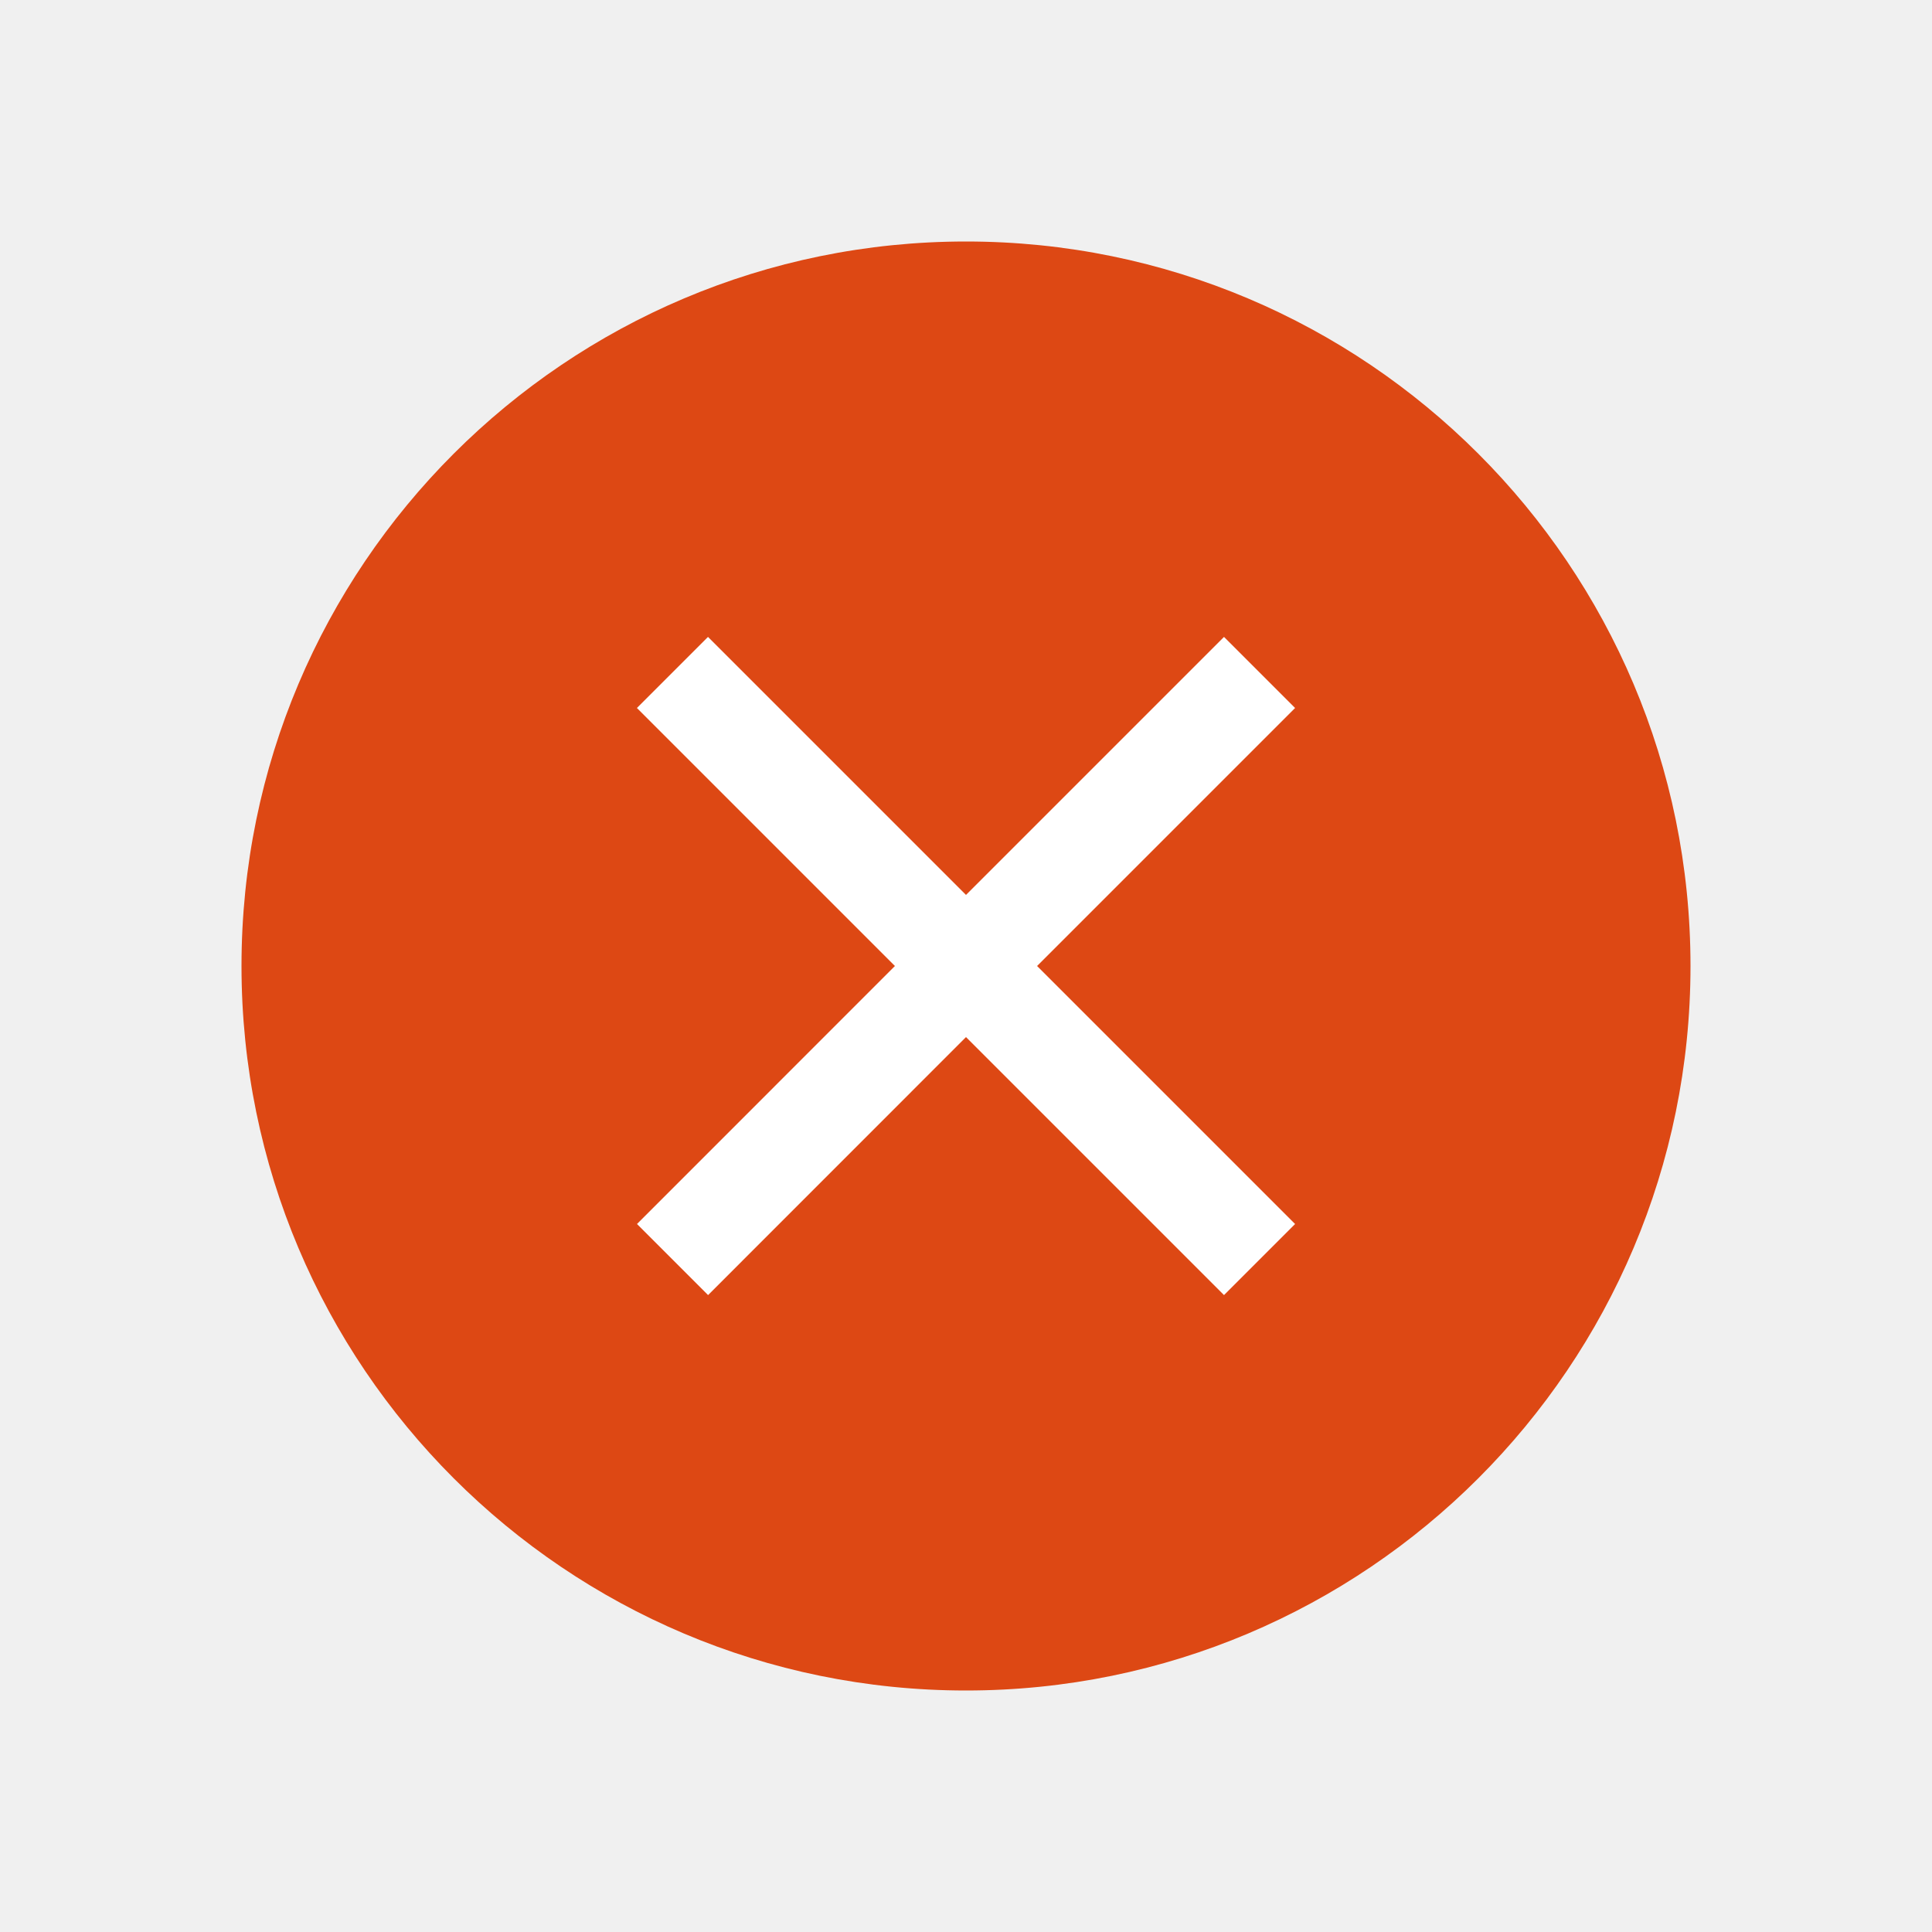
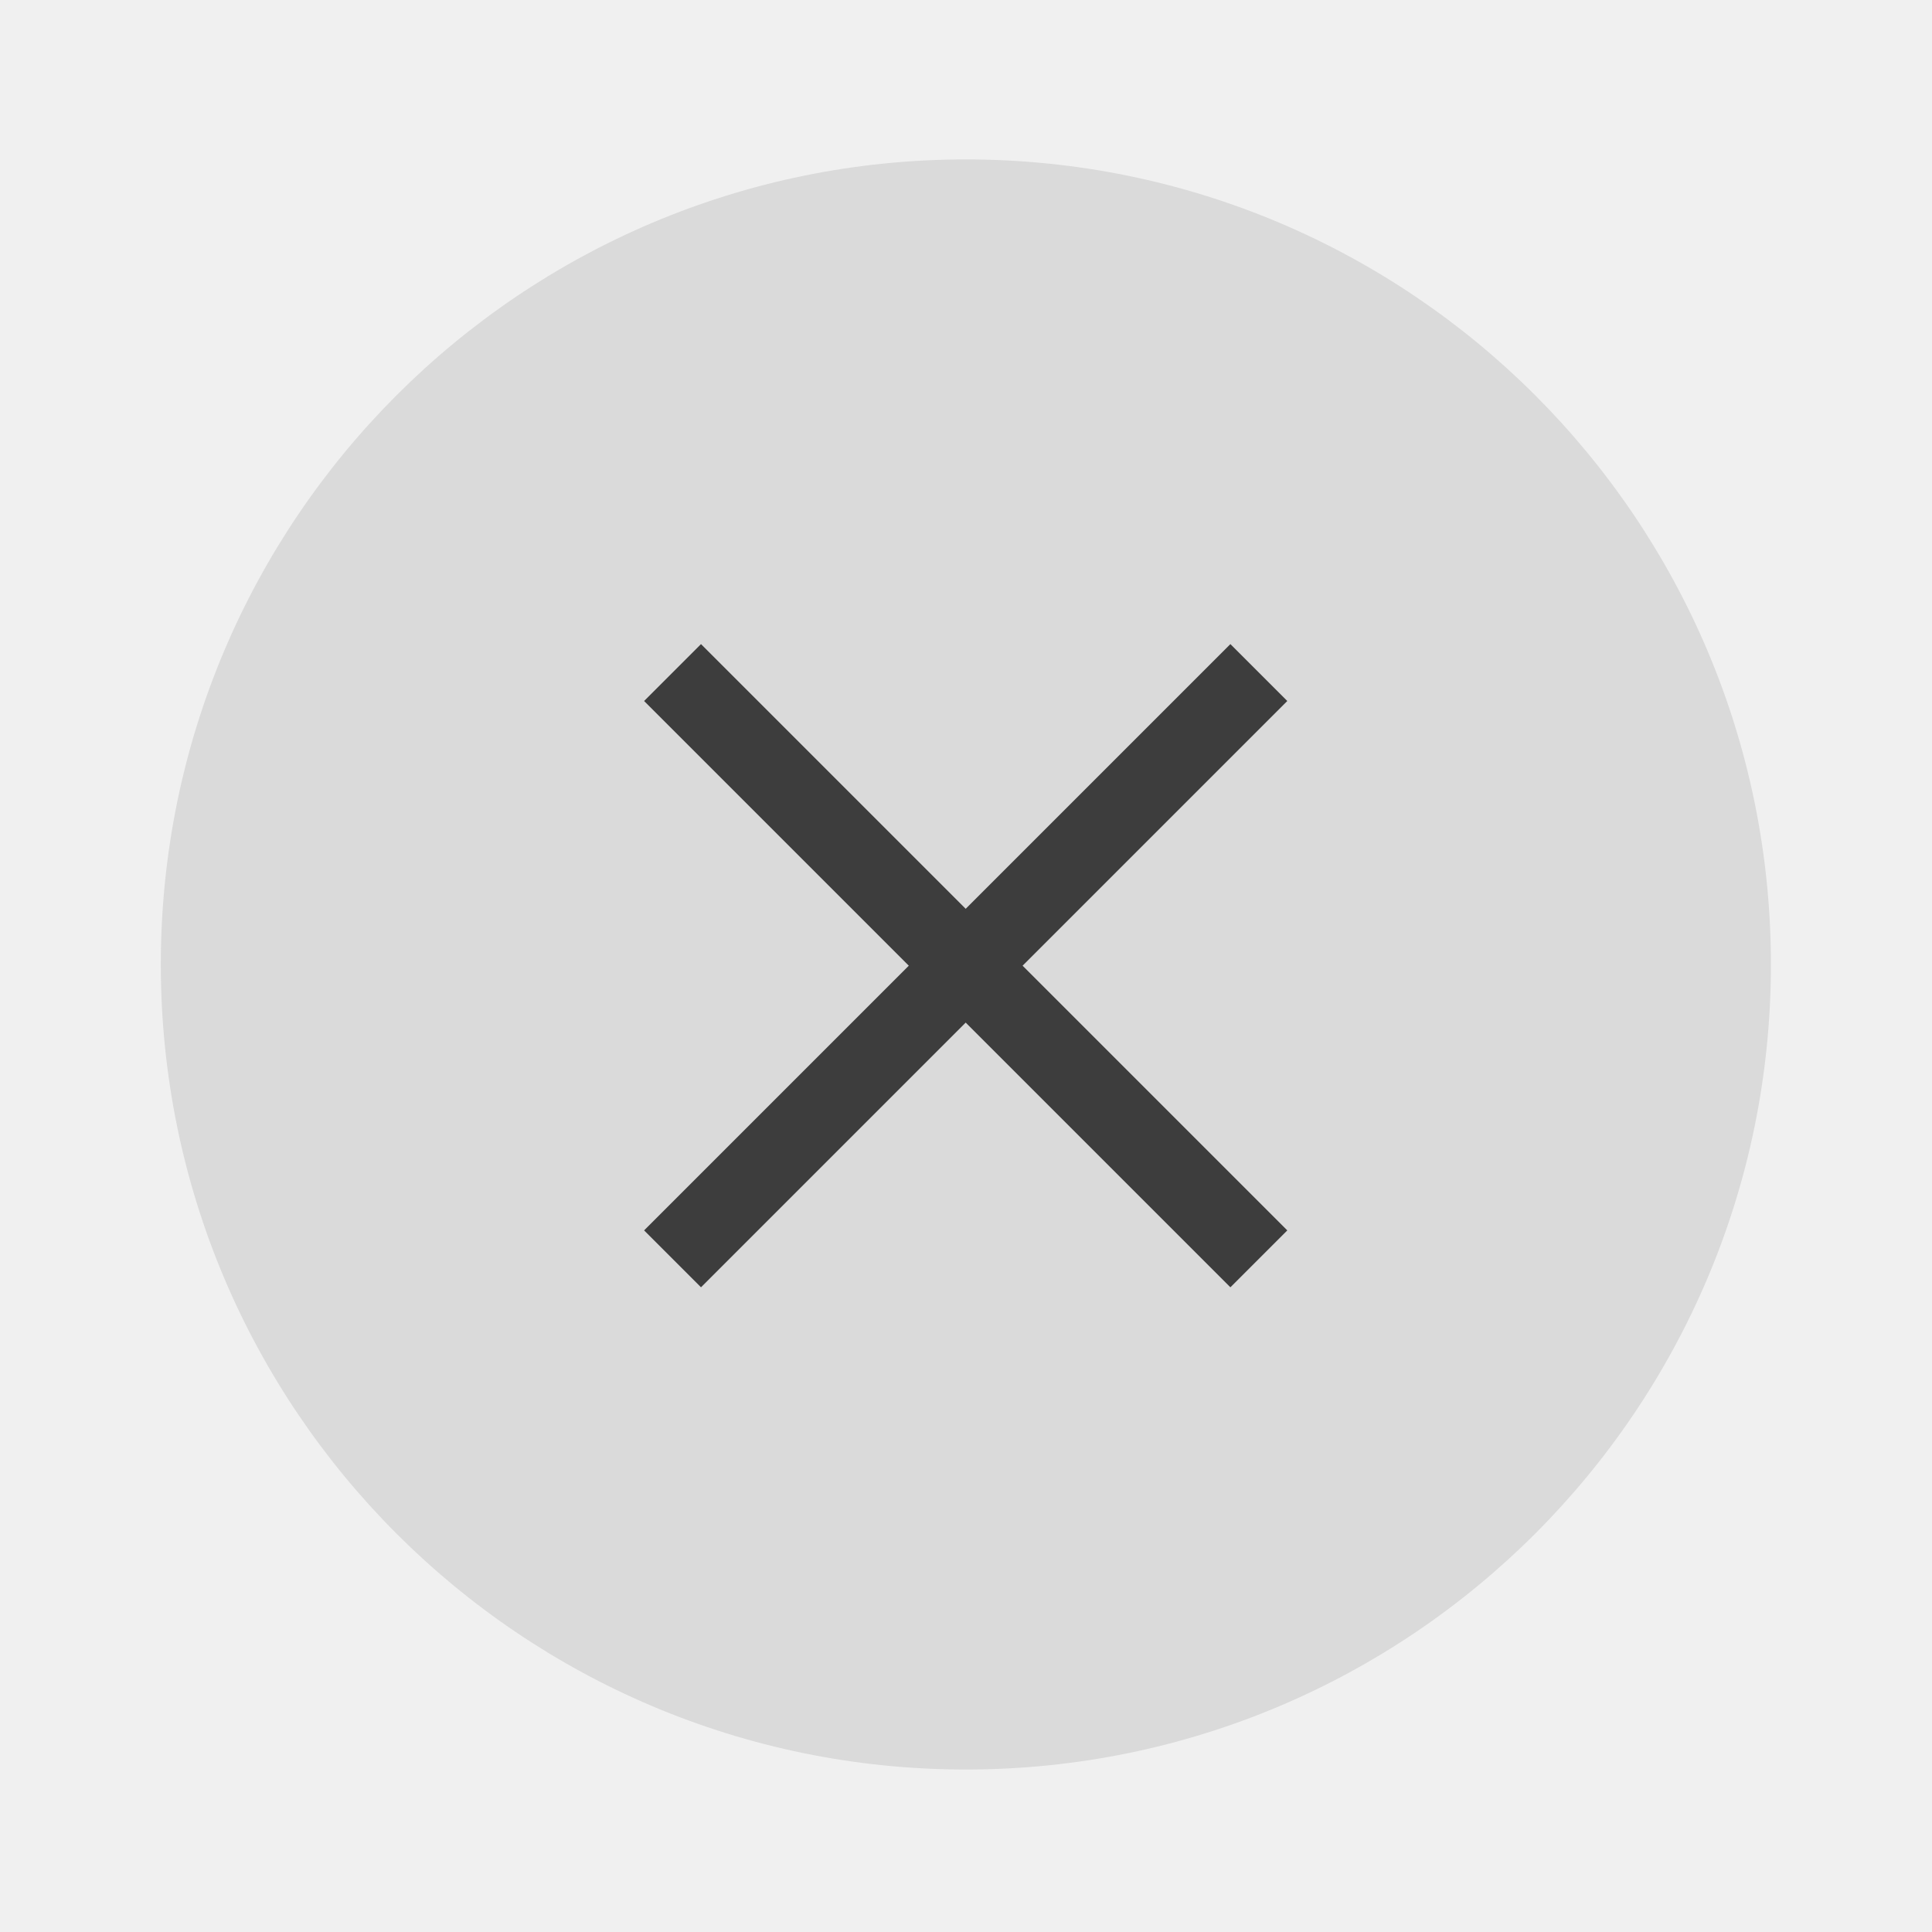
- <svg xmlns="http://www.w3.org/2000/svg" height="24" width="24">
-   <circle cx="12" cy="12" fill="#dd4814" r="9" />
-   <path d="m8.795 7.912-.883.883 3.205 3.205-3.204 3.205.883.883 3.204-3.205 3.205 3.205.883-.883-3.205-3.205 3.205-3.205-.883-.883-3.205 3.205z" fill="#fff" />
+ <svg xmlns="http://www.w3.org/2000/svg" height="24" viewBox="0 0 6.35 6.35" width="24">
+   <path d="m5.556 294.09a2.646 2.646 0 0 1 -2.646 2.646 2.646 2.646 0 0 1 -2.646-2.646 2.646 2.646 0 0 1 2.646-2.646 2.646 2.646 0 0 1 2.646 2.646z" fill="#dadada" stroke-width=".661" transform="translate(.26456 -290.92)" />
+   <path d="m2.304 2.117-.187.187.87.87-.87.87.187.187.87-.87.87.87.187-.187-.87-.87.87-.87-.187-.187-.87.87z" fill="#3d3d3d" stroke-width=".3" />
</svg>
